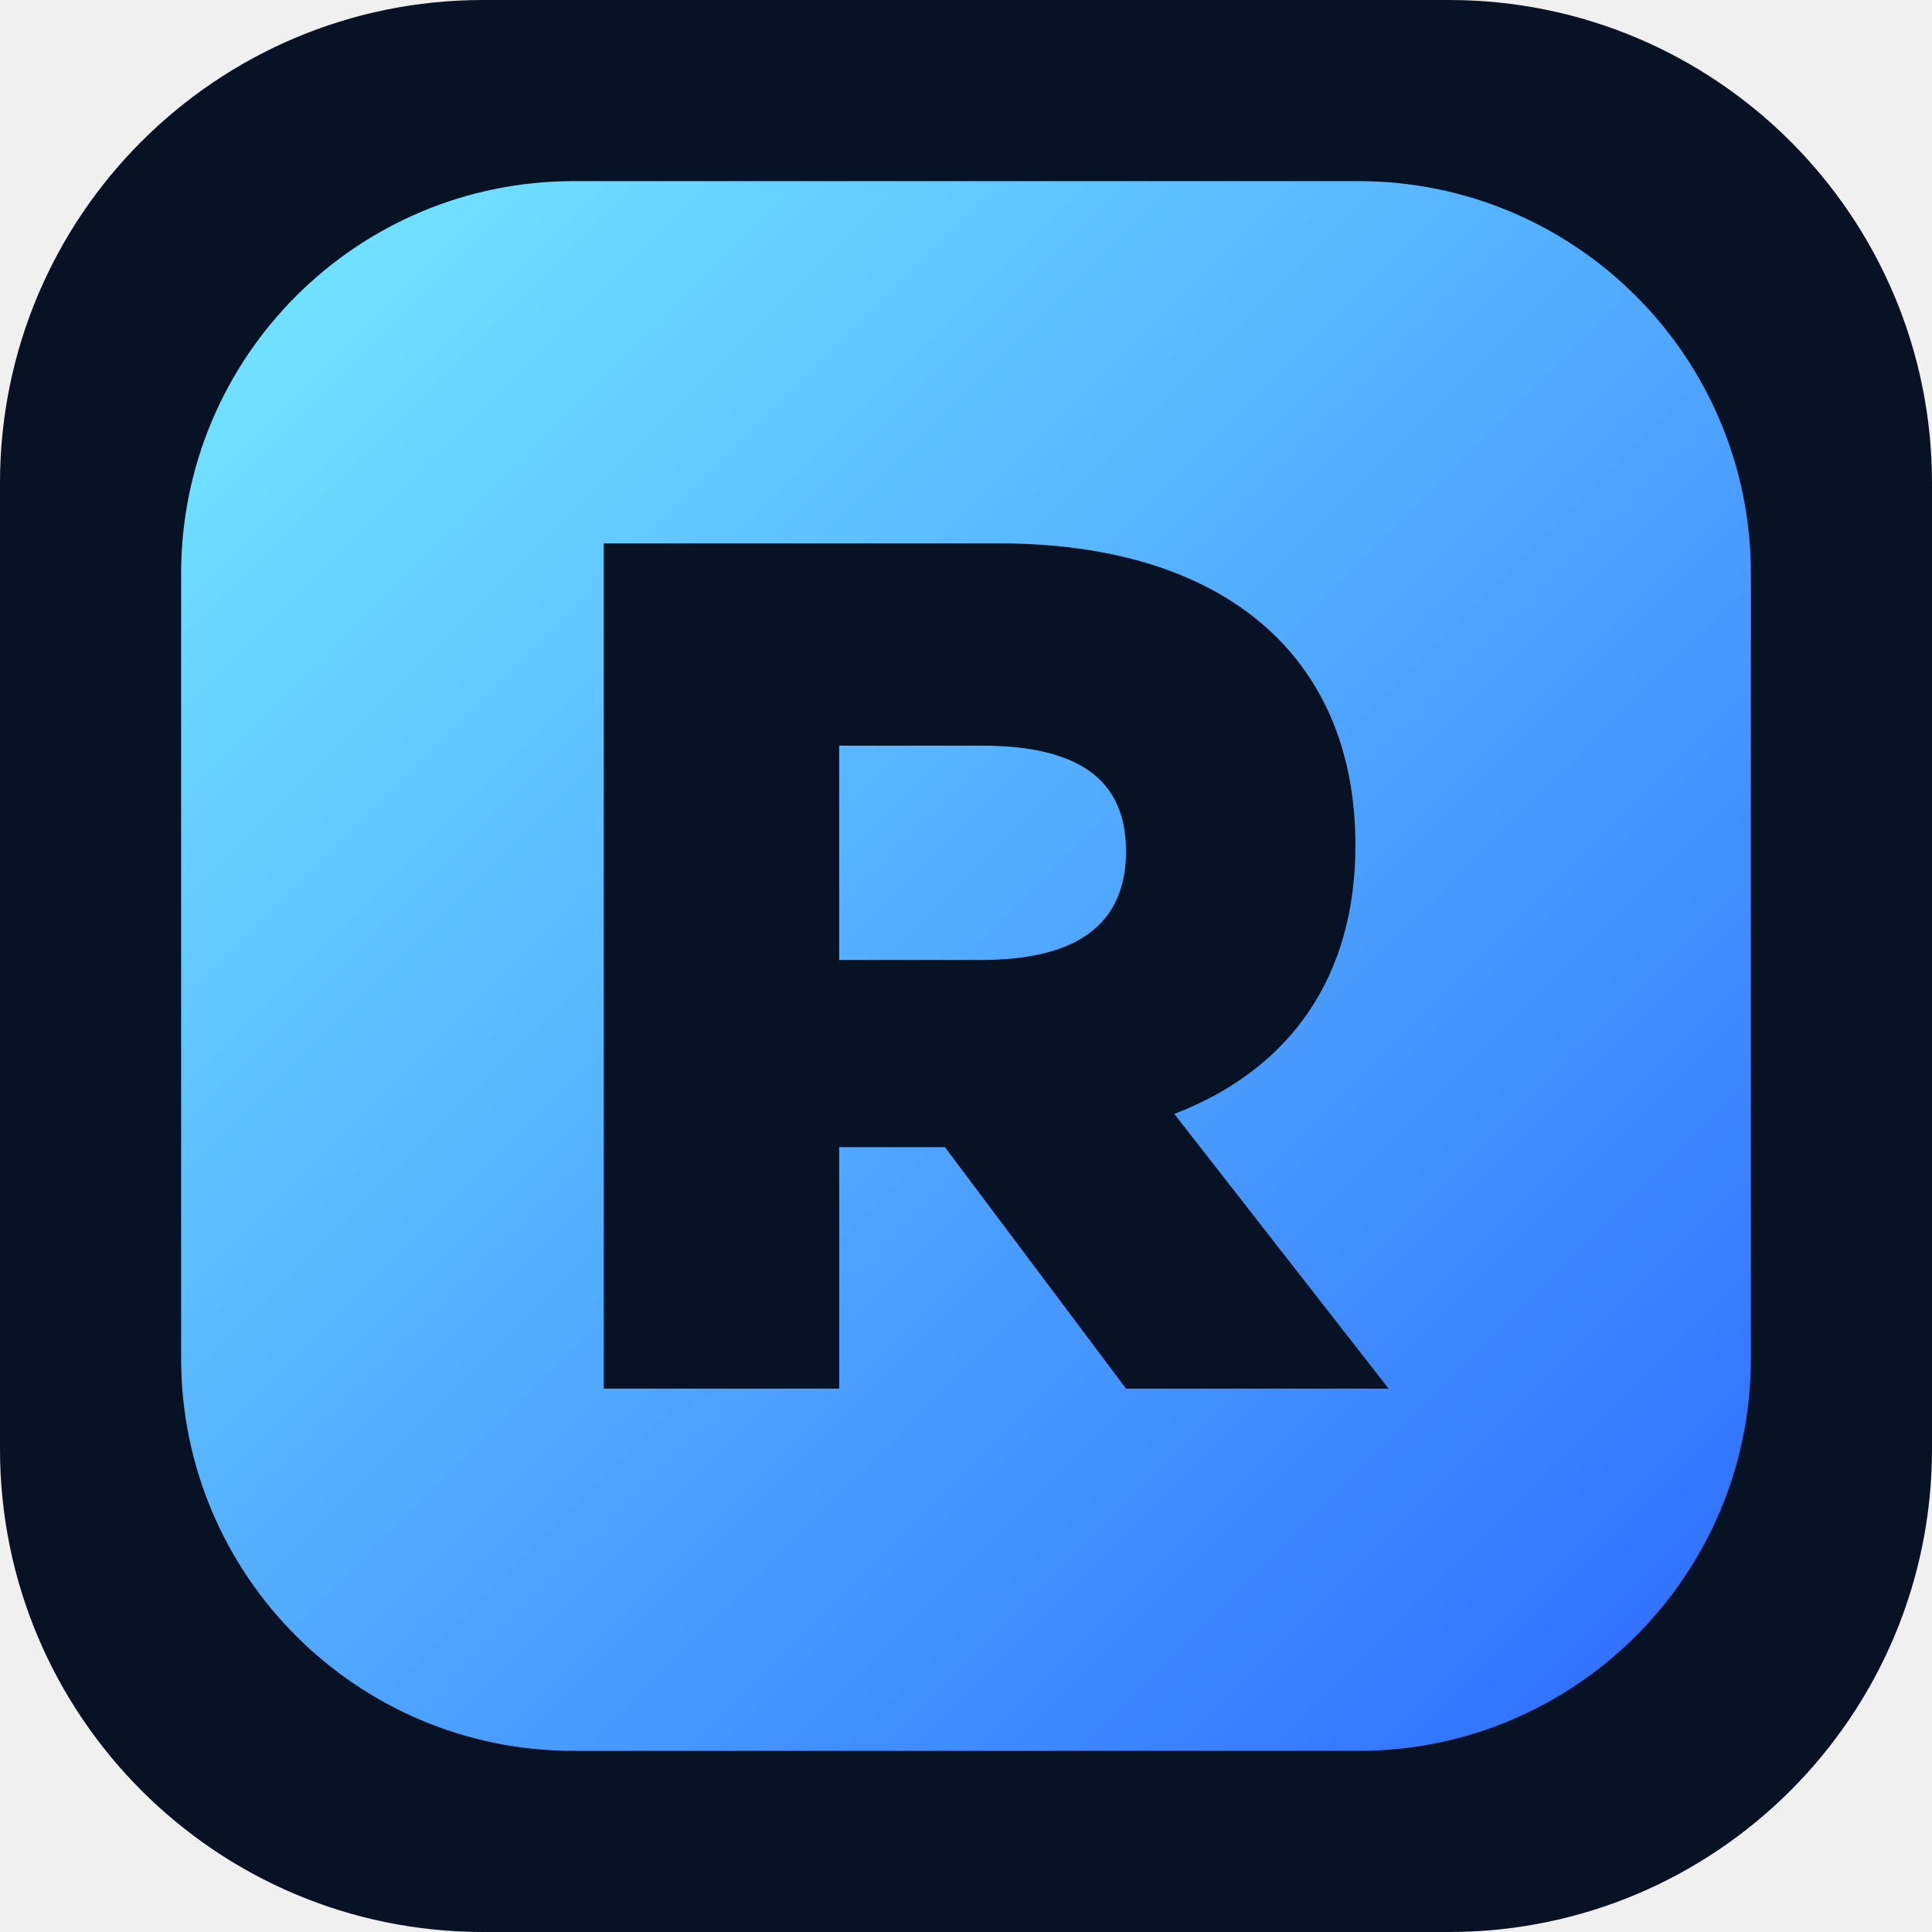
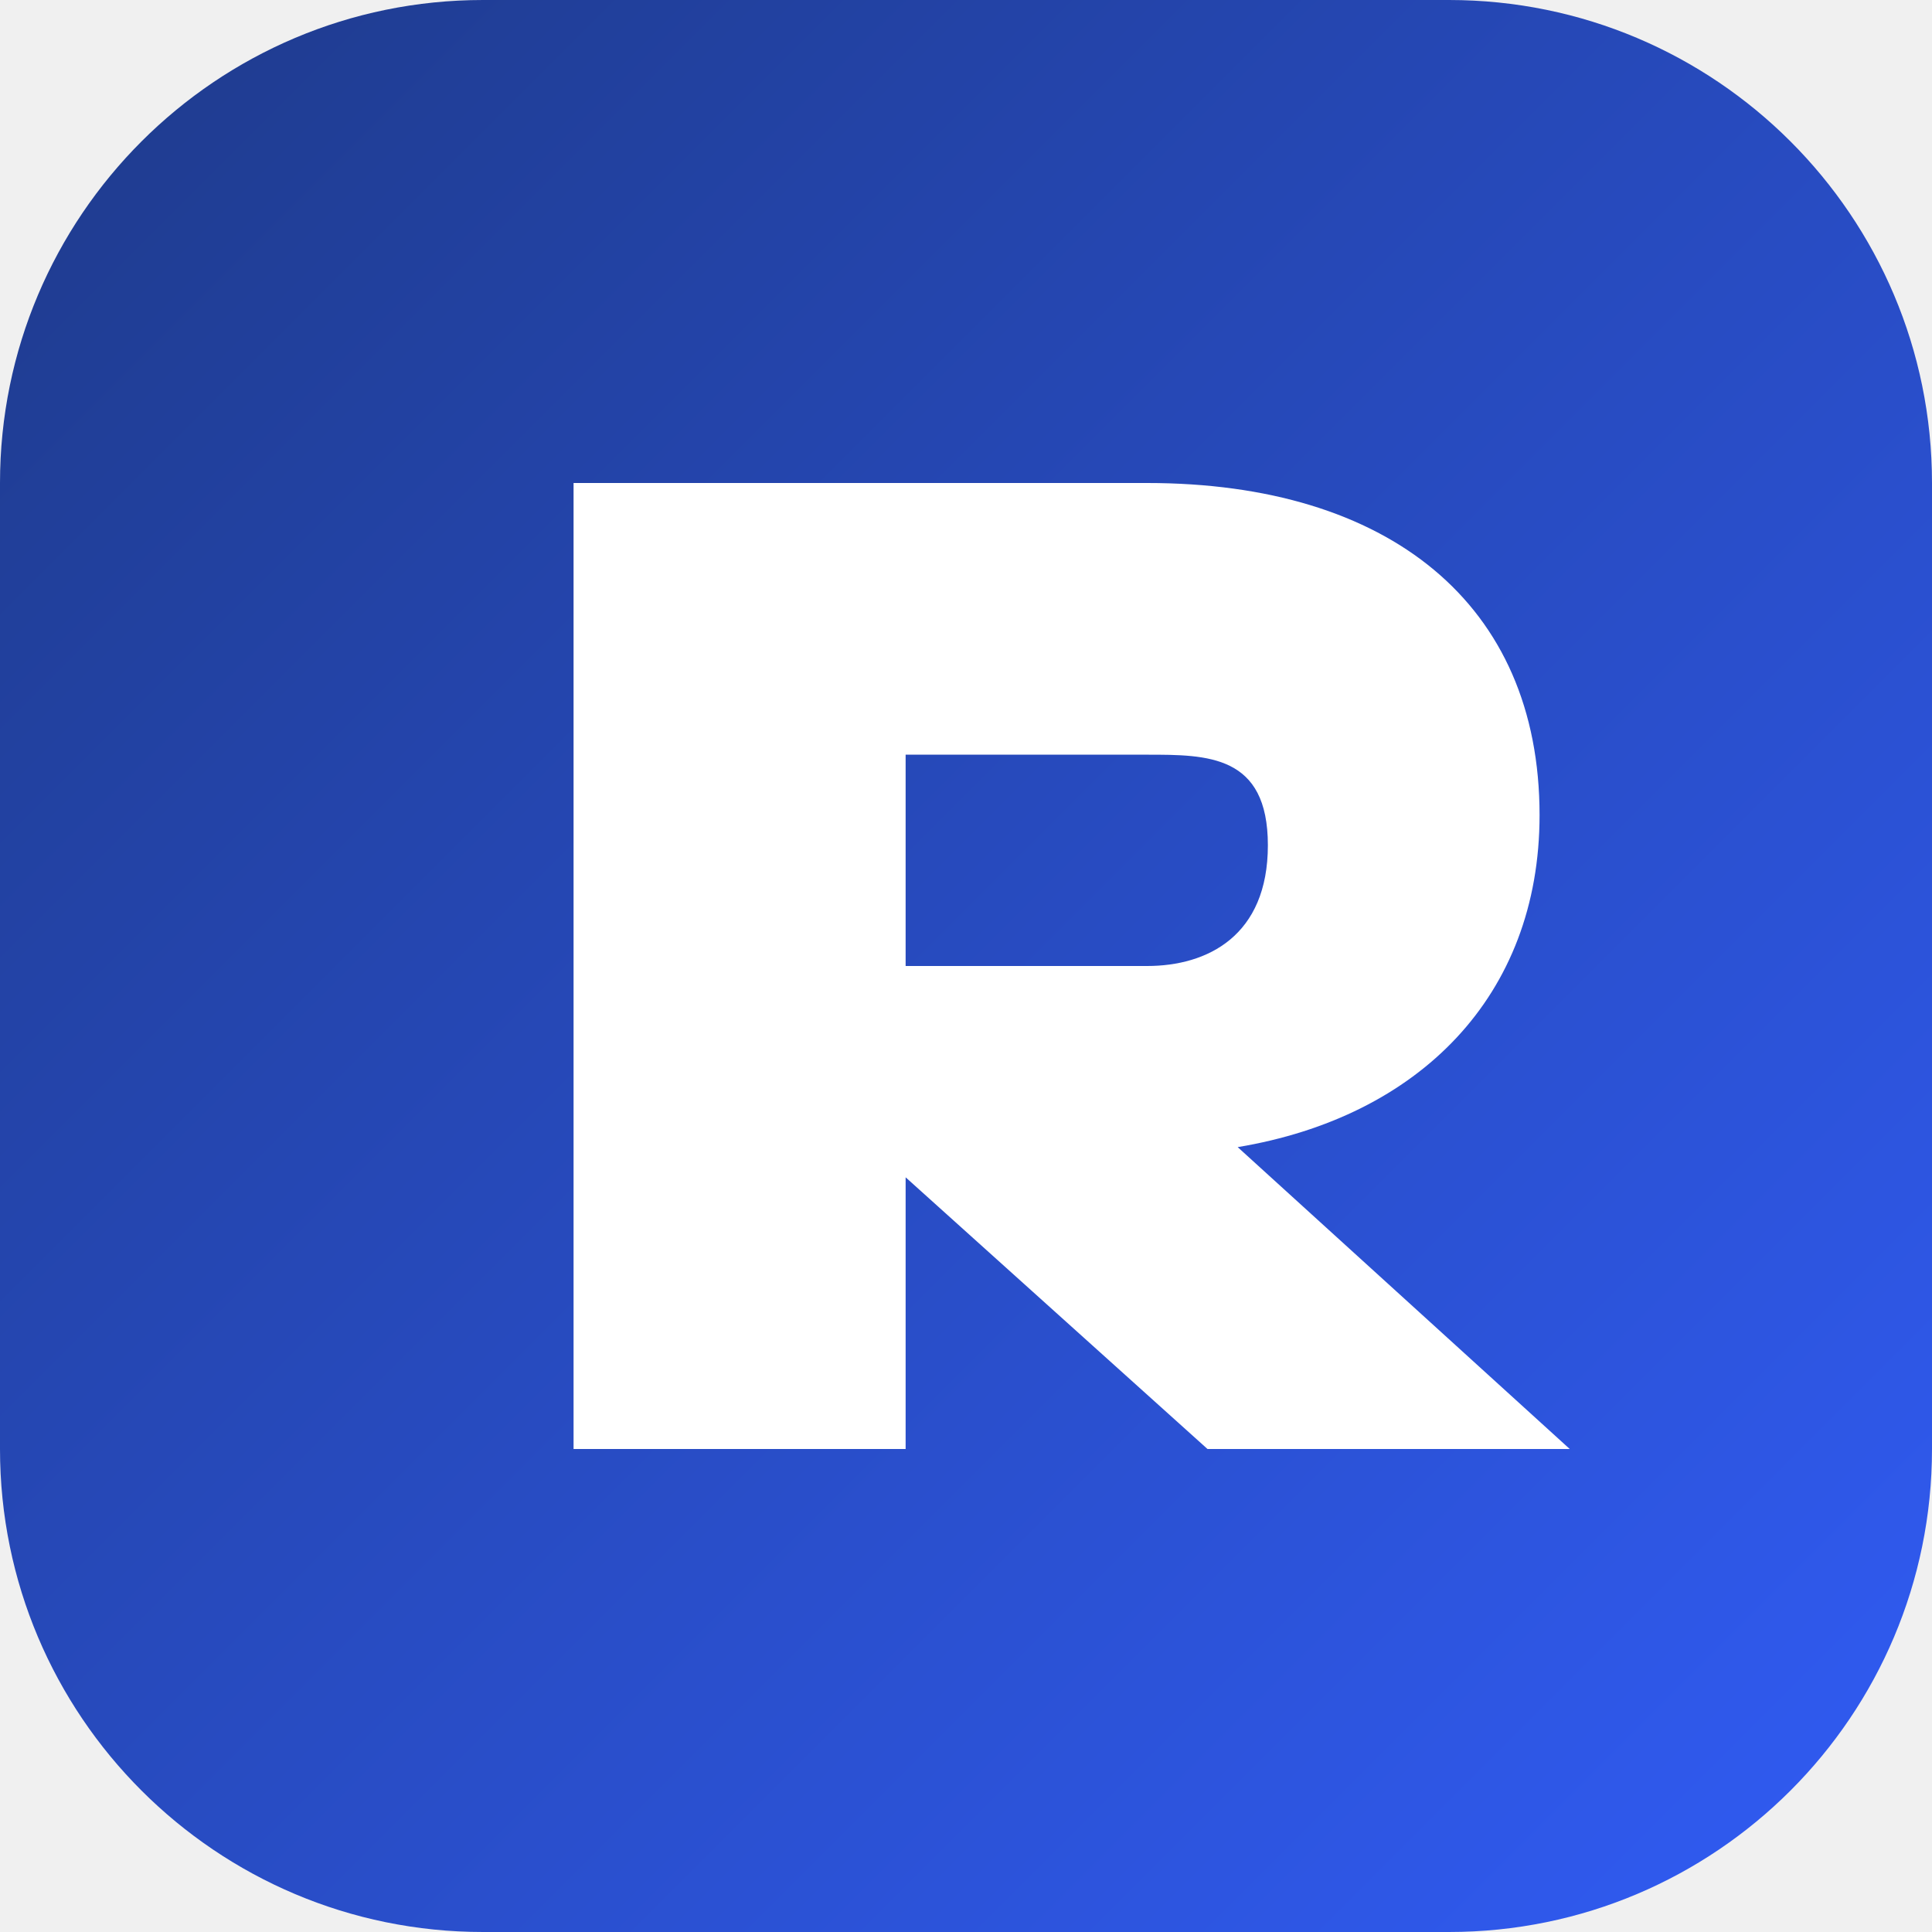
<svg xmlns="http://www.w3.org/2000/svg" viewBox="0 0 64 64">
  <defs>
-     <linearGradient id="g" x1="8" y1="8" x2="56" y2="56" gradientUnits="userSpaceOnUse">
-       <stop stop-color="#73e5ff" />
-       <stop offset="1" stop-color="#2f6fff" />
+     <linearGradient id="g" x1="0" y1="0" x2="1" y2="1">
+       <stop stop-color="#1e3a8a" />
+       <stop offset="1" stop-color="#315cf6" />
    </linearGradient>
  </defs>
-   <rect width="64" height="64" rx="16" fill="#071225" />
-   <rect x="6" y="6" width="52" height="52" rx="13" fill="url(#g)" />
-   <path d="M20 46V18h13.1c7.4 0 11.8 3.7 11.8 10 0 4.3-2.1 7.4-6 8.9L46 46h-8.7l-6-8h-3.5v8H20Zm7.8-14.2h4.7c3.2 0 4.8-1.2 4.8-3.6s-1.6-3.5-4.8-3.5h-4.7v7.1Z" fill="#071225" />
+   <rect width="64" height="64" rx="16" fill="url(#g)" />
+   <path d="M19 16h19c8 0 13 4 13 11 0 6-4 10-10 11l11 10H40L30 39v9H19V16zm11 9v7h8c2 0 4-1 4-4s-2-3-4-3h-8z" fill="white" />
</svg>
